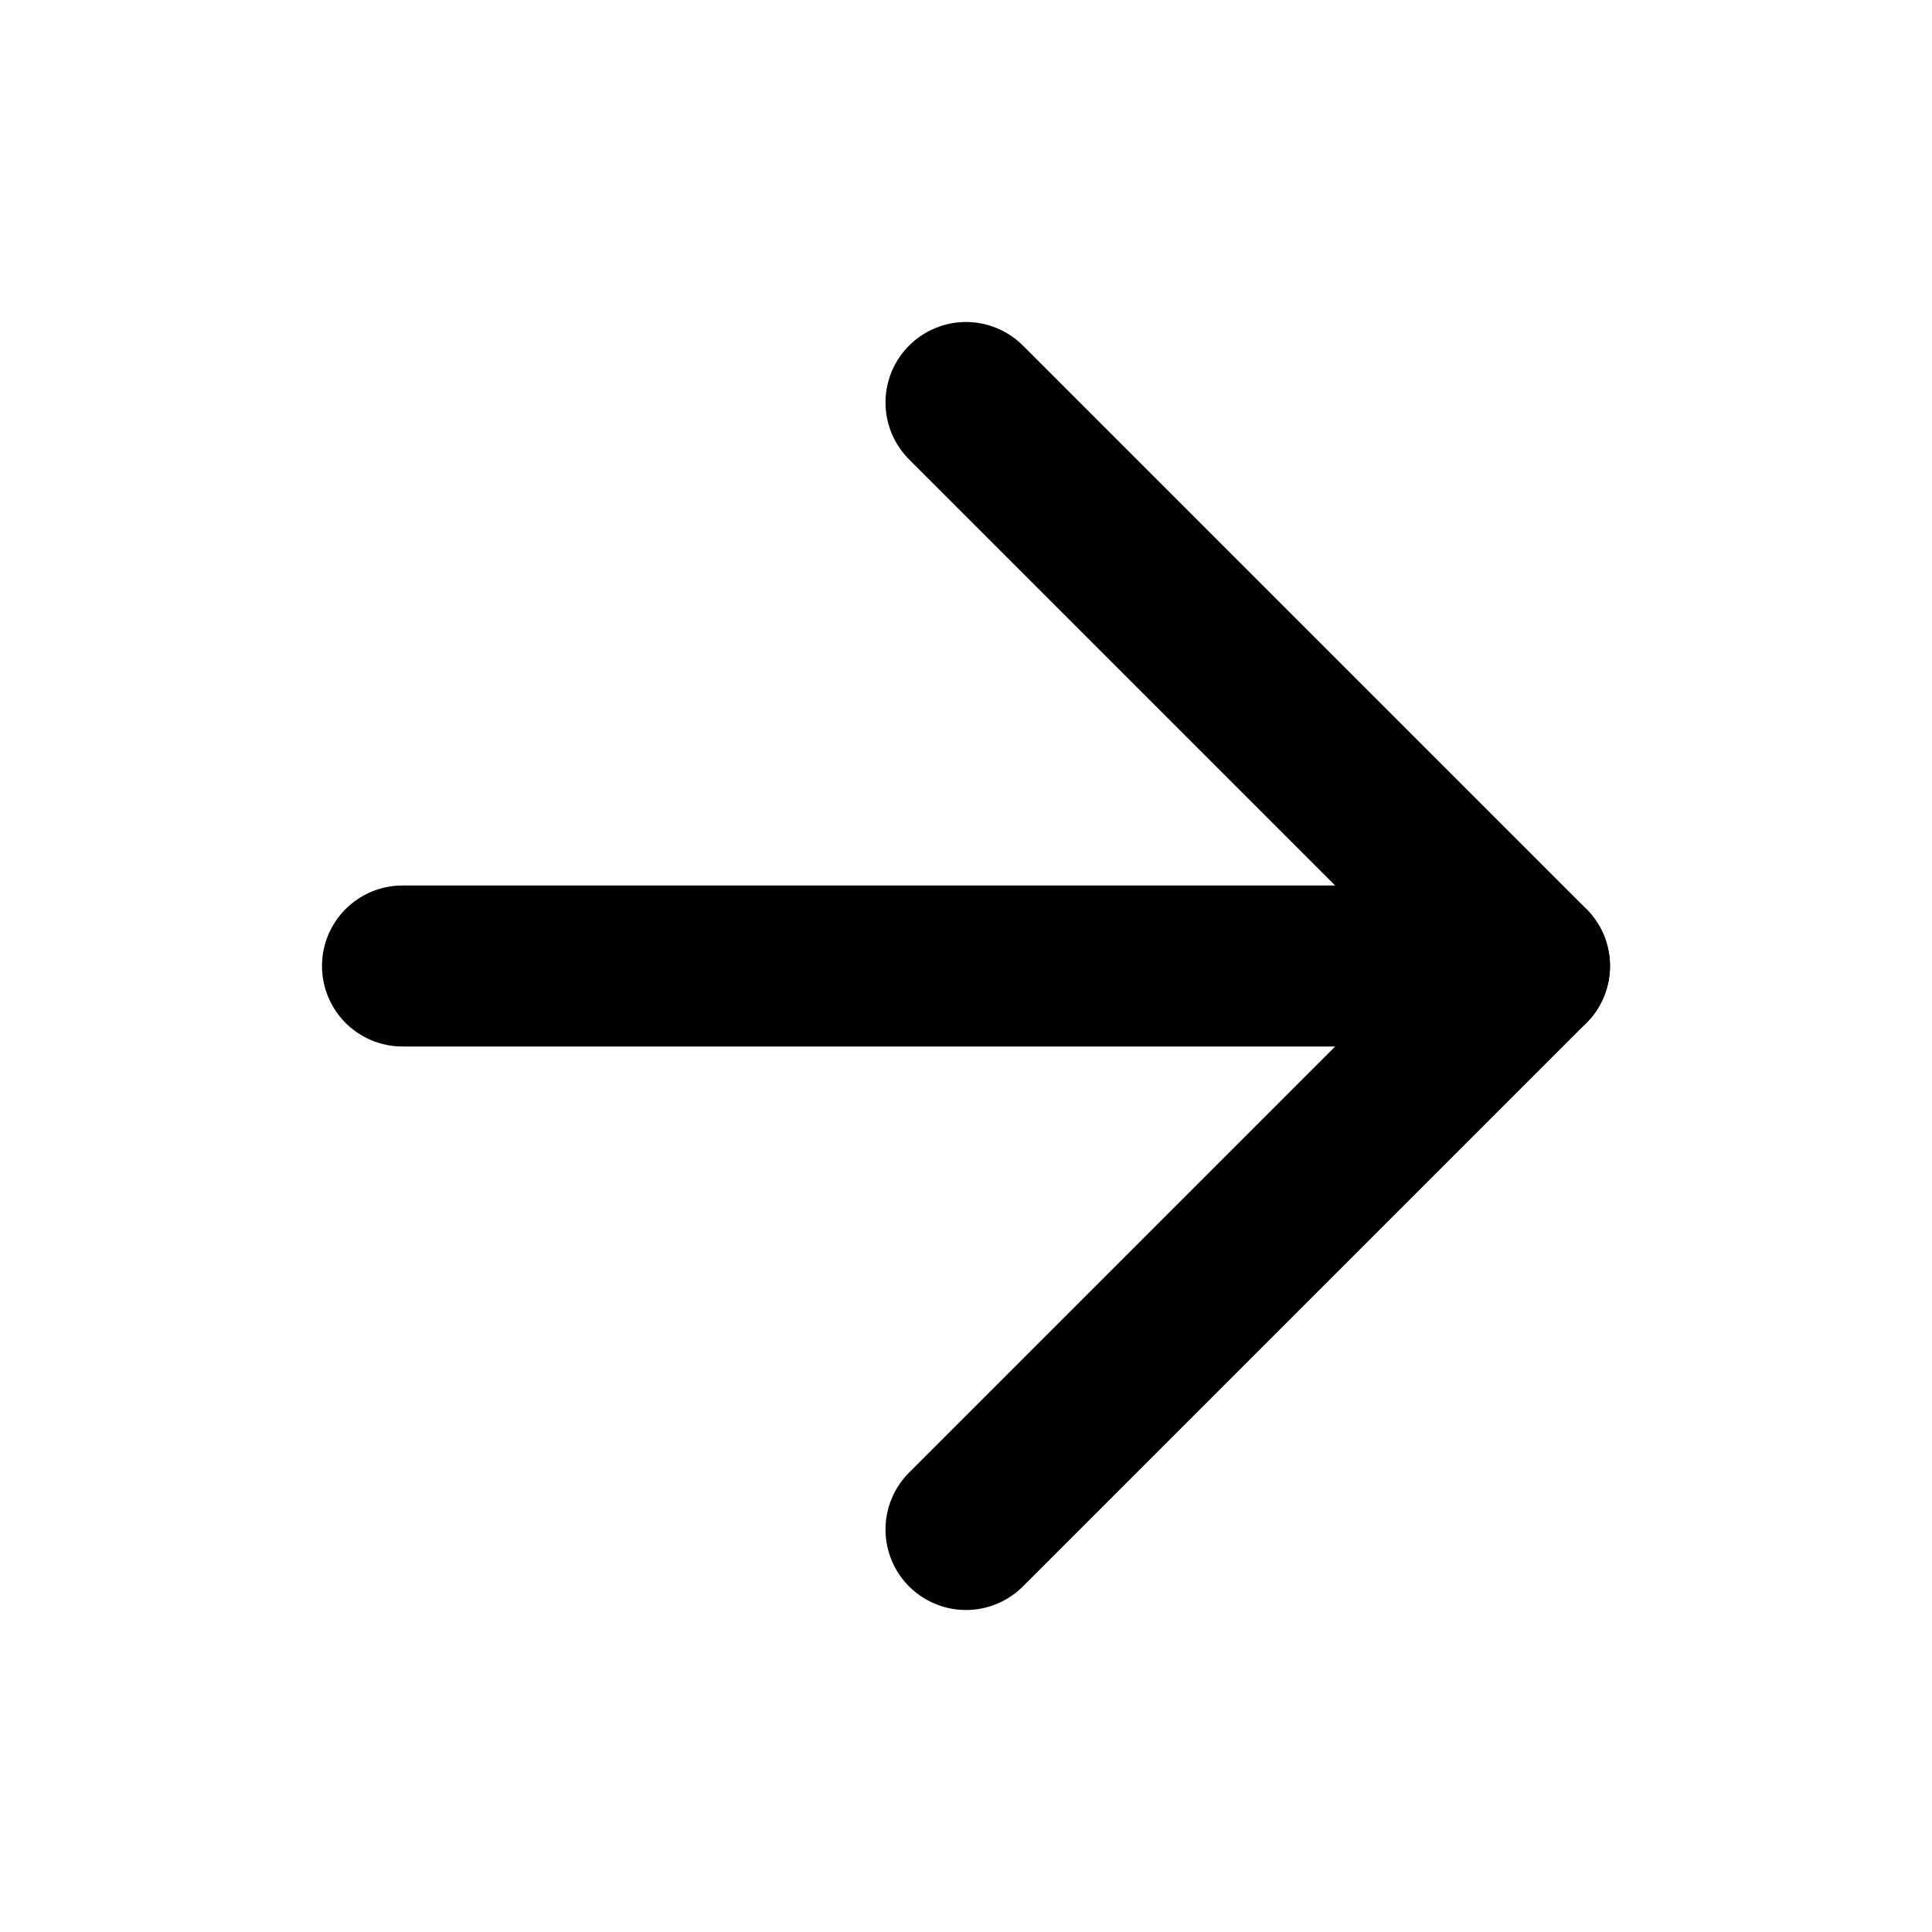
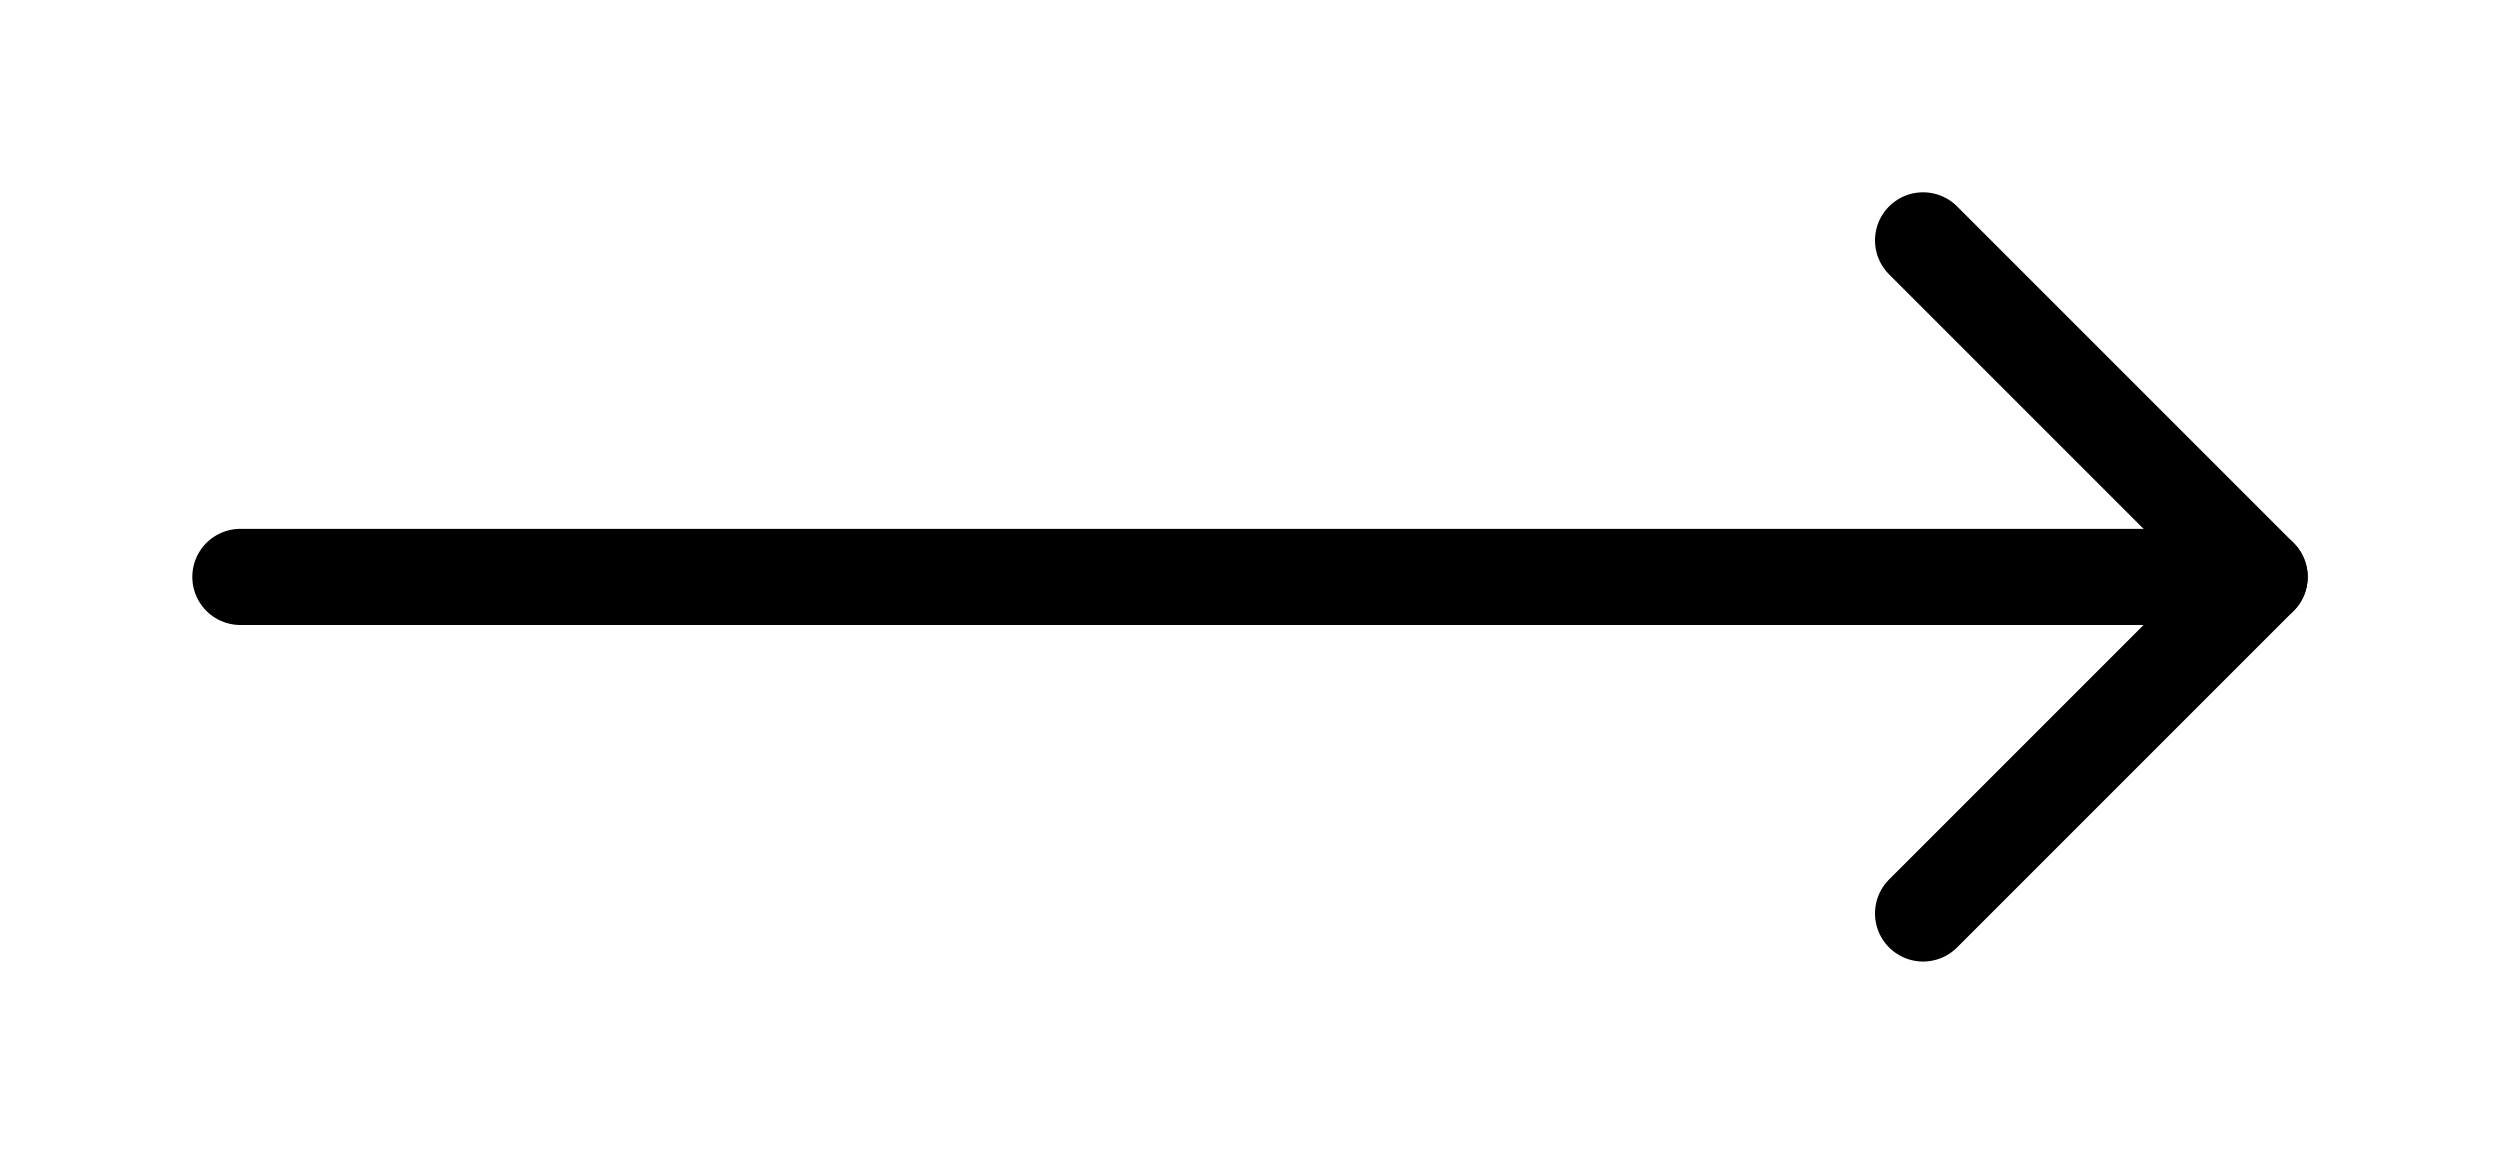
- <svg xmlns="http://www.w3.org/2000/svg" width="24" height="24" viewBox="0 0 24 24" fill="none" stroke="currentColor" stroke-width="2" stroke-linecap="round" stroke-linejoin="round">
-   <line x1="5" y1="12" x2="19" y2="12" />
-   <polyline points="12 5 19 12 12 19" />
+ <svg xmlns="http://www.w3.org/2000/svg" width="52" height="24" viewBox="0 0 52 24" fill="none" stroke="currentColor" stroke-width="2" stroke-linecap="round" stroke-linejoin="round">
+   <line x1="5" y1="12" x2="47" y2="12" />
+   <polyline points="40 5 47 12 40 19" />
</svg>
